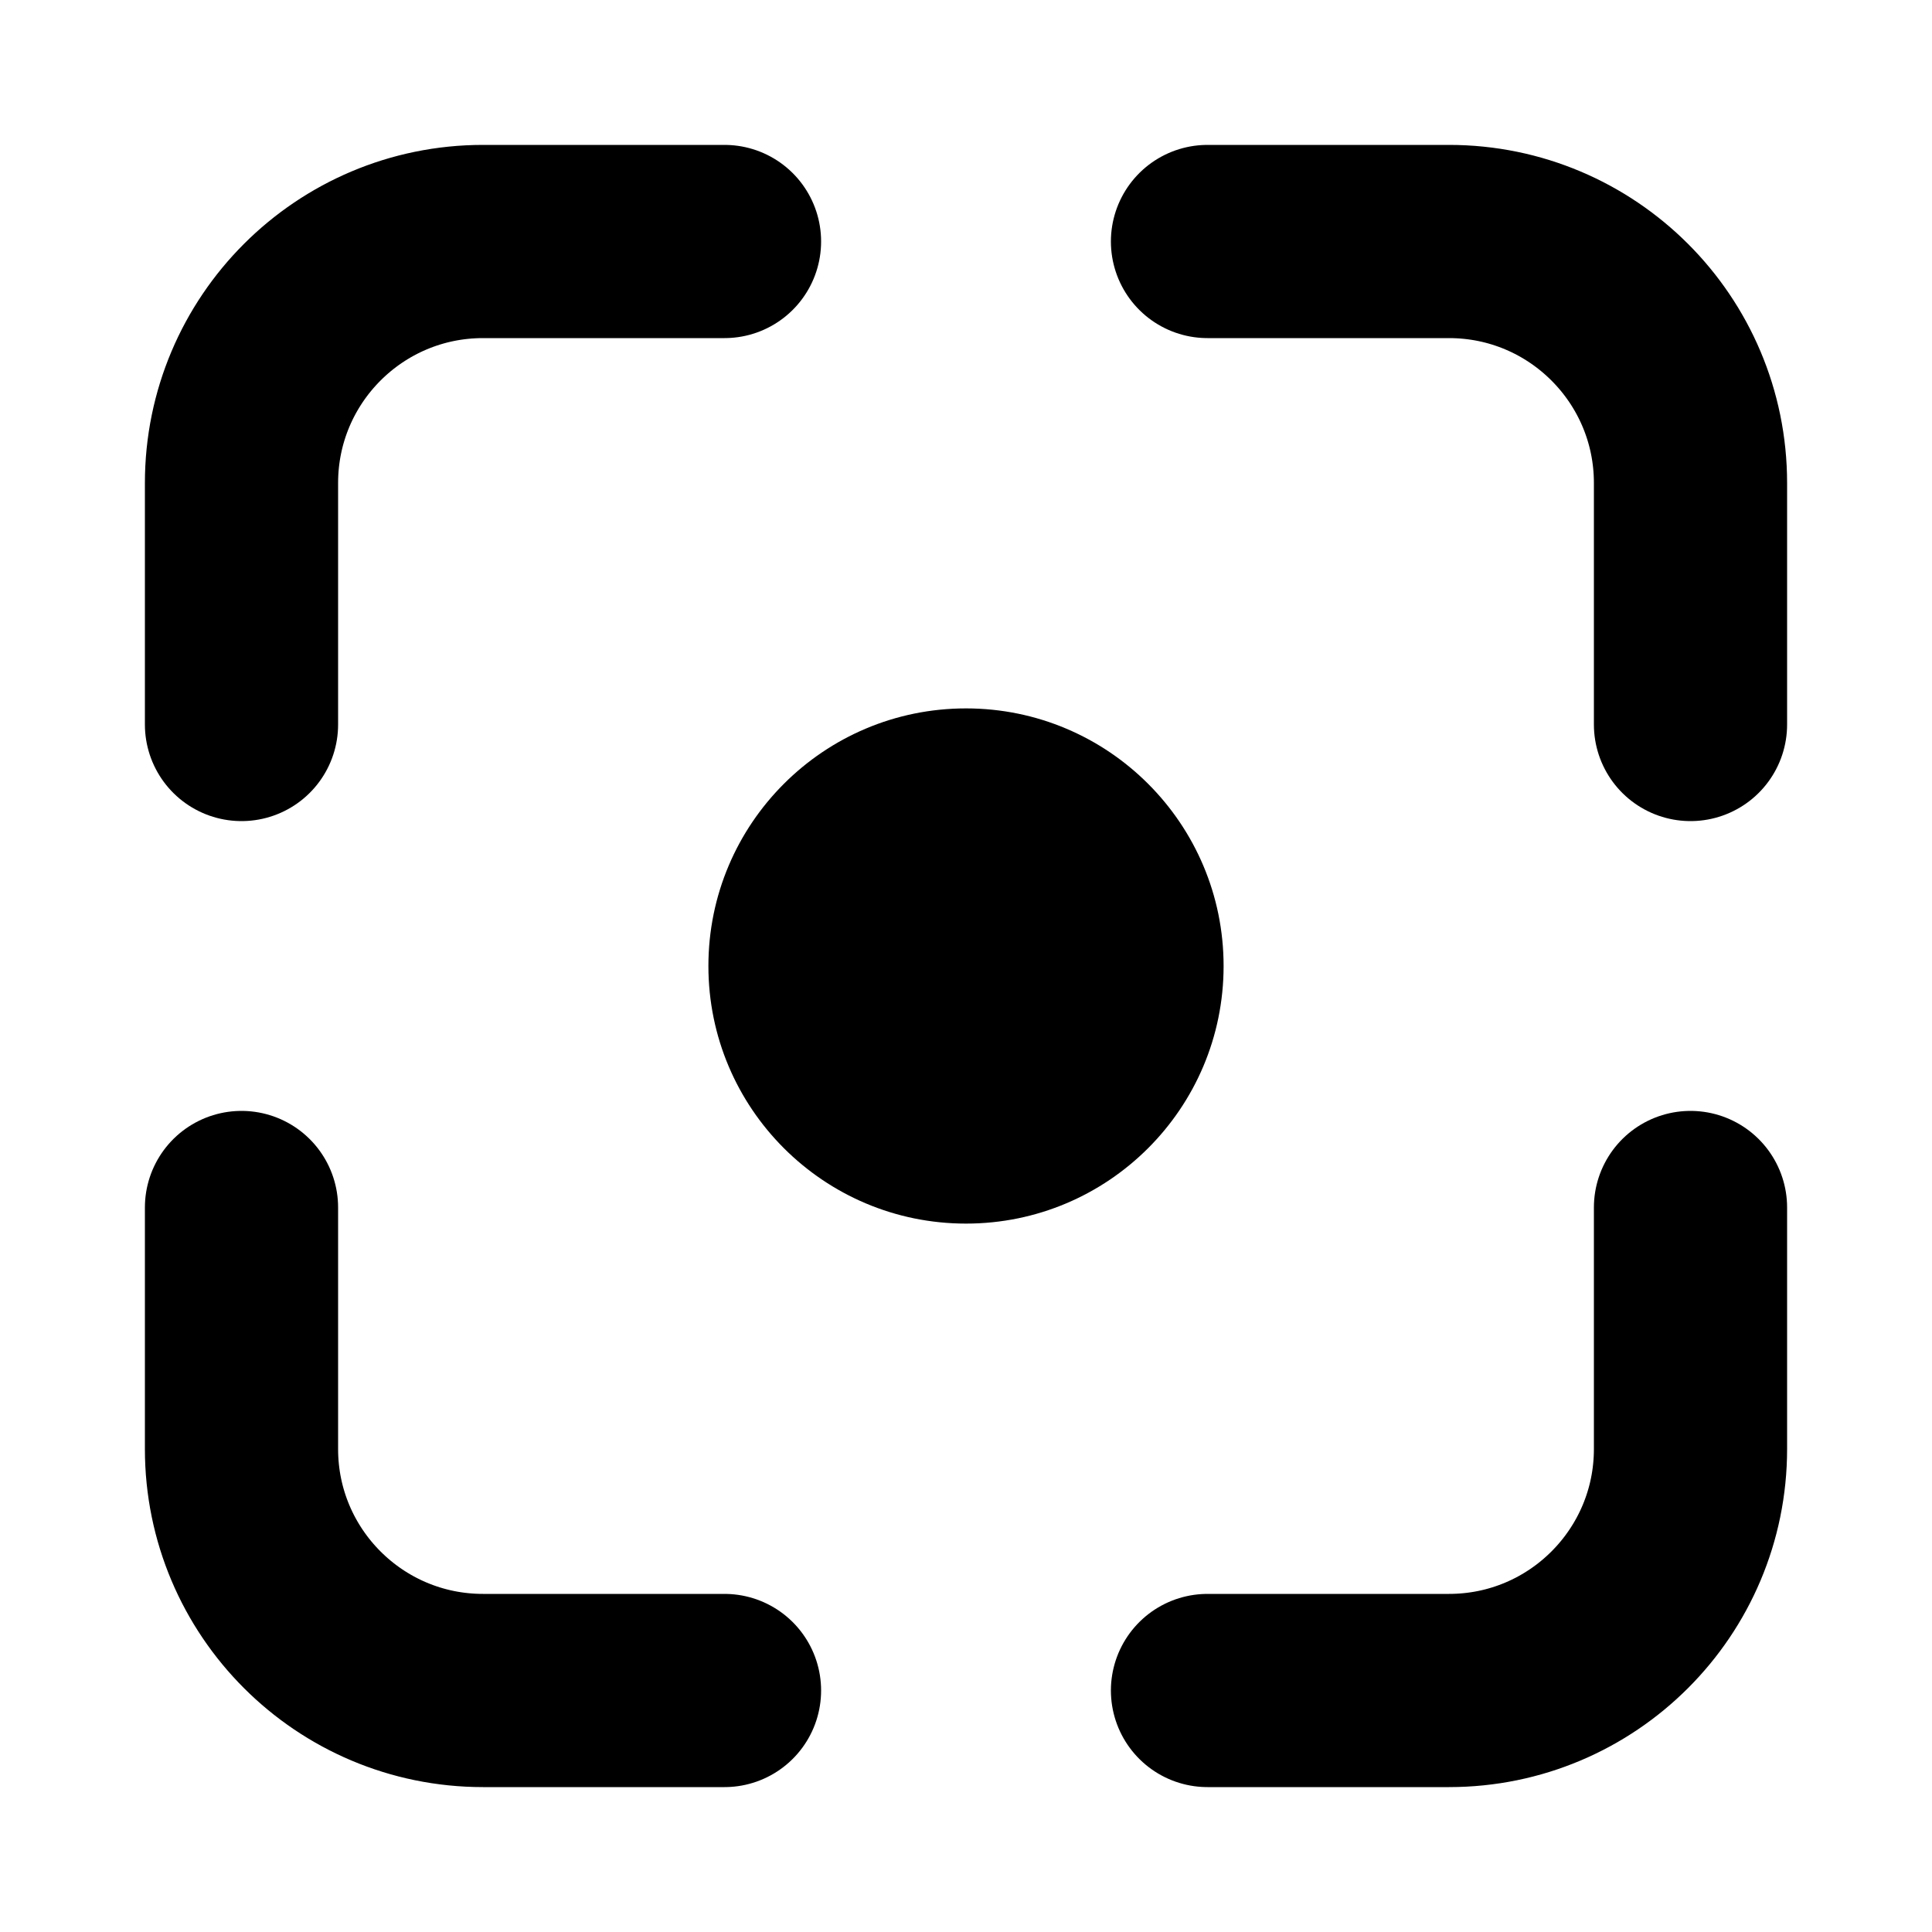
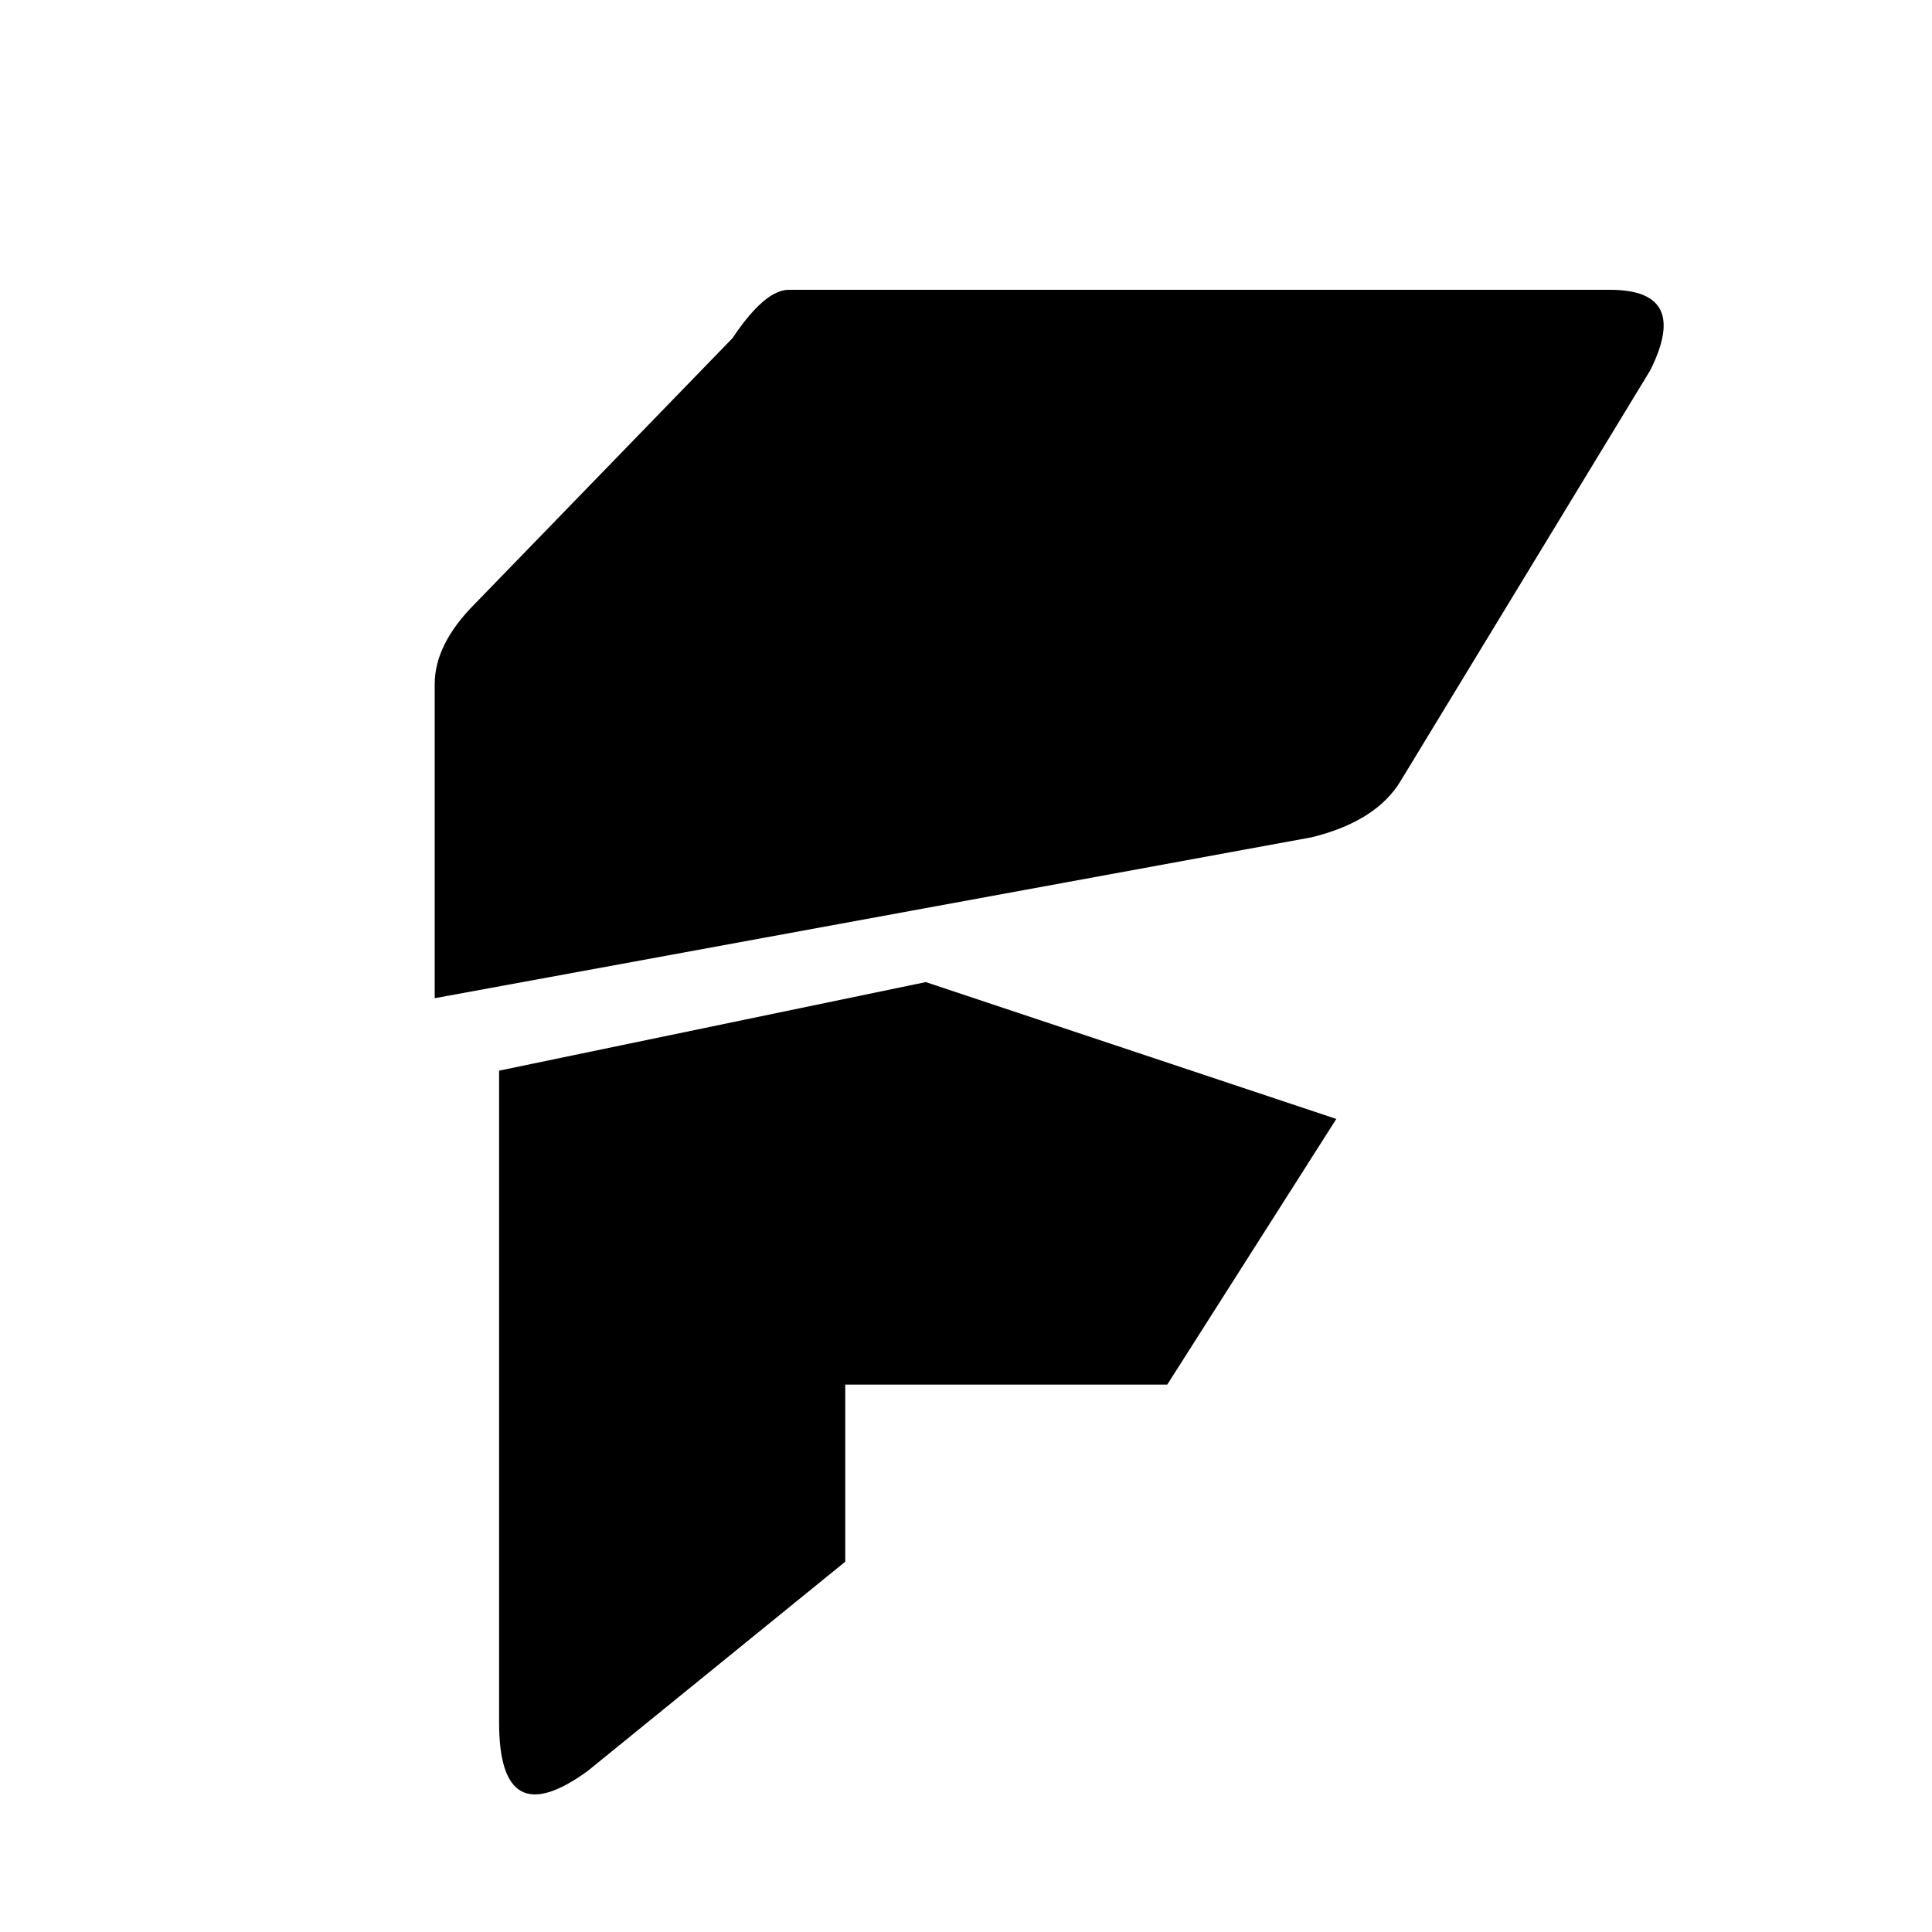
- <svg xmlns="http://www.w3.org/2000/svg" width="32" height="32" viewBox="0 0 24 24" fill="none" stroke="#000000" stroke-width="2.4" stroke-linecap="round" stroke-linejoin="round">
-   <path d="M3 9V6a3 3 0 0 1 3-3h3M15 3h3a3 3 0 0 1 3 3v3M21 15v3a3 3 0 0 1-3 3h-3M9 21H6a3 3 0 0 1-3-3v-3" />
-   <circle cx="12" cy="12" r="3.2" fill="#000000" stroke="none" />
+ <svg xmlns="http://www.w3.org/2000/svg" width="32" height="32" viewBox="0 0 24 24">
+   <path fill="#000000" d="M9.8 3.6H20Q21 3.6 20.5 4.6L17.4 9.7Q17.1 10.2 16.3 10.4L5.4 12.4V8.5Q5.4 8 5.9 7.5L9.1 4.2Q9.5 3.6 9.8 3.6Z" />
+   <path fill="#000000" d="M6.2 13.3L11.5 12.2L16.6 13.9L14.5 17.2H10.5V19.4L7.3 22Q6.2 22.8 6.2 21.4Z" />
</svg>
